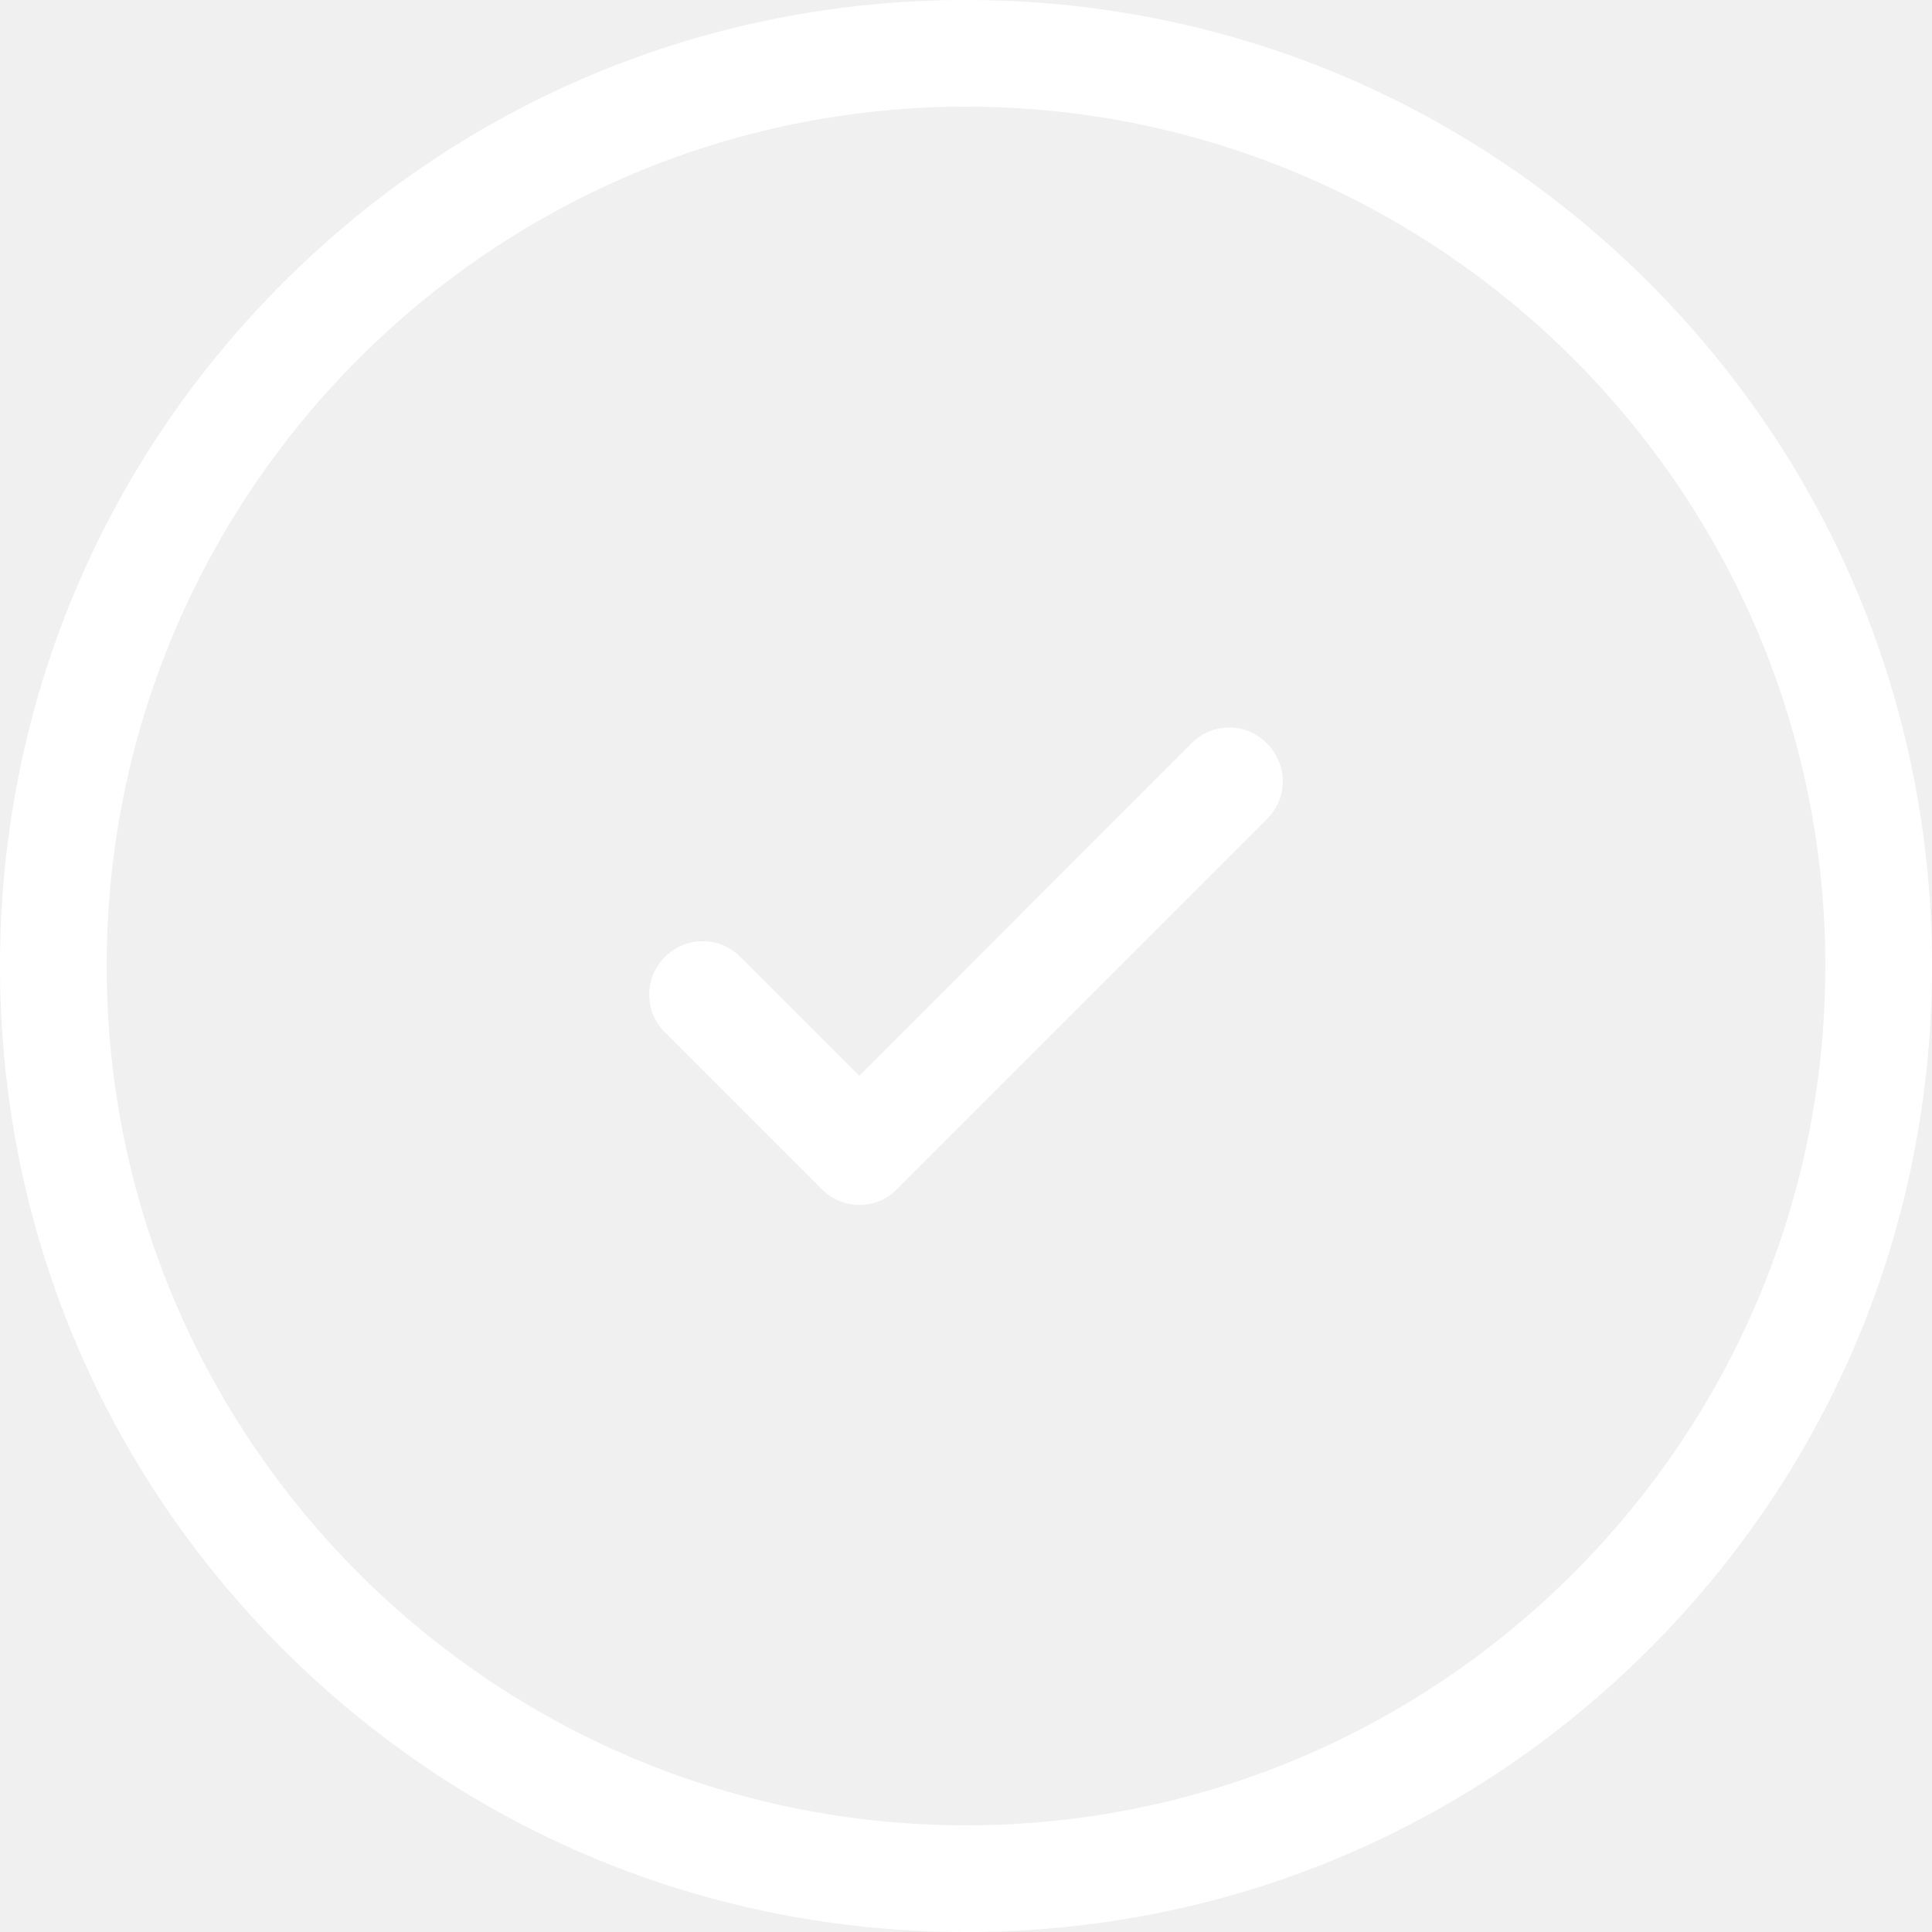
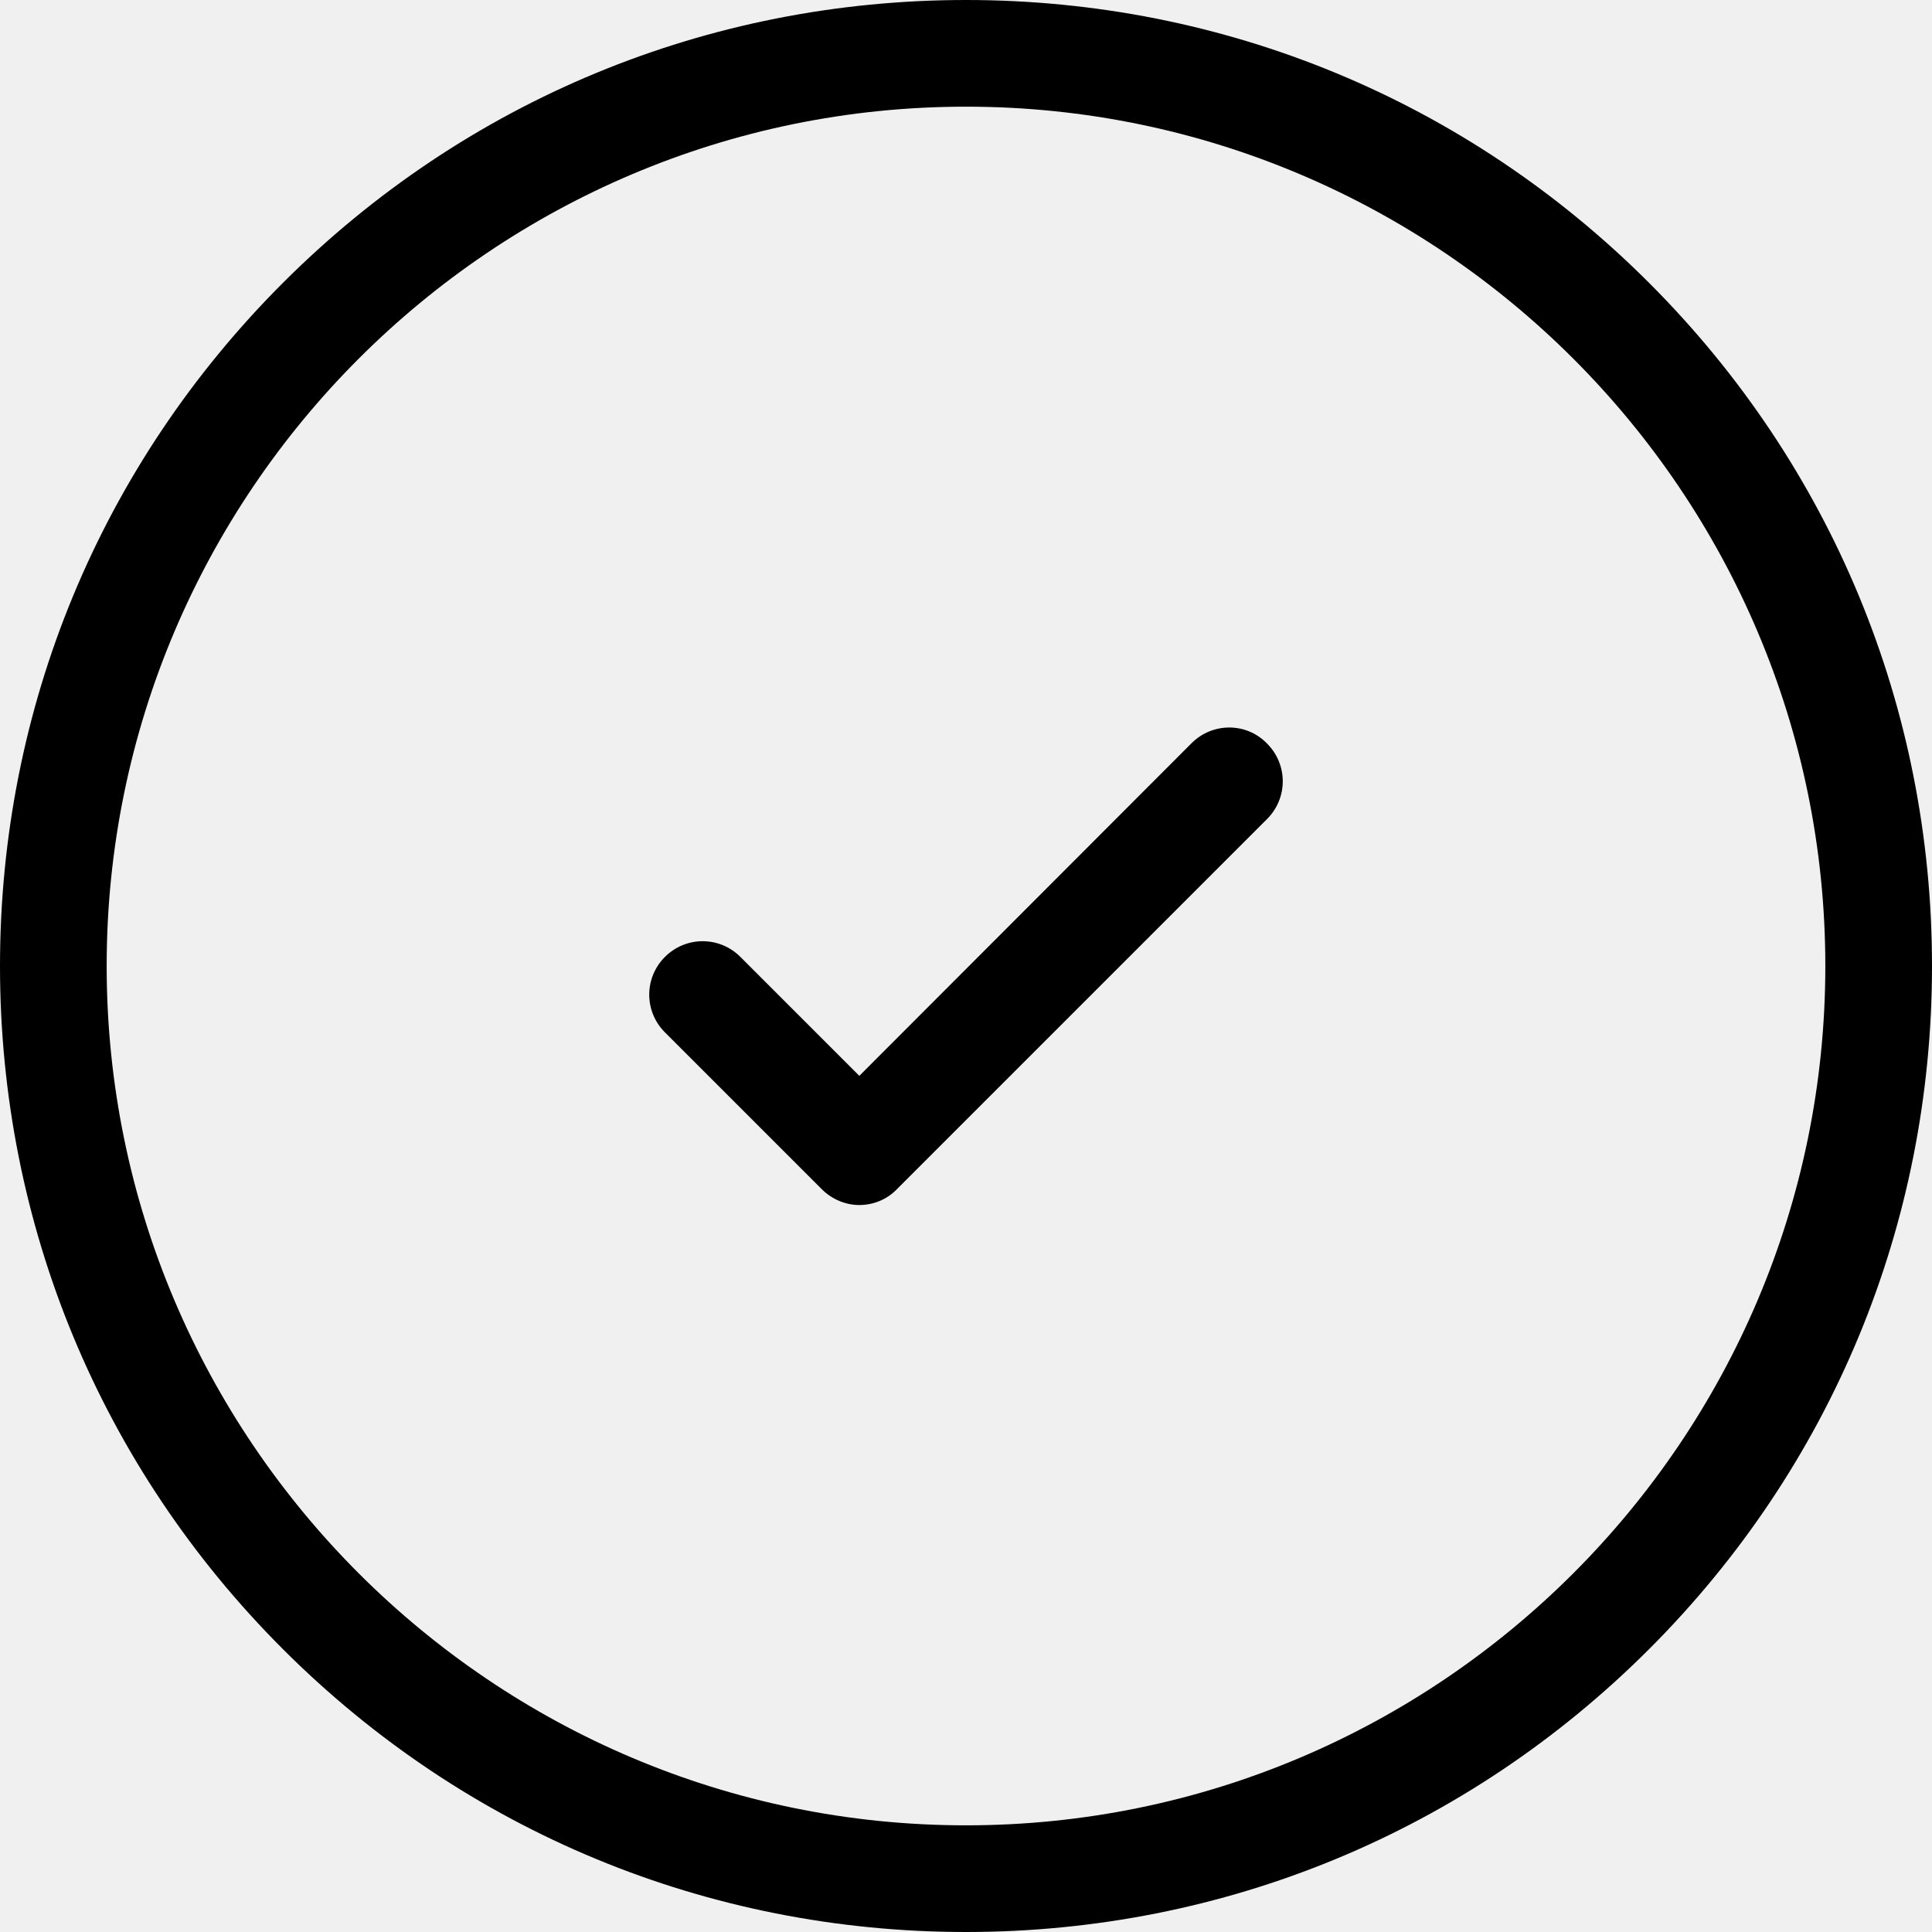
<svg xmlns="http://www.w3.org/2000/svg" version="1.1" id="Capa_1" x="0px" y="0px" viewBox="0 0 489 489" style="enable-background:new 0 0 489 489;" xml:space="preserve">
  <g>
    <g>
-       <path style="fill:#ffffff" d="M417.4,71.6C371.2,25.4,309.8,0,244.5,0S117.8,25.4,71.6,71.6S0,179.2,0,244.5s25.4,126.7,71.6,172.9S179.2,489,244.5,489    s126.7-25.4,172.9-71.6S489,309.8,489,244.5S463.6,117.8,417.4,71.6z M244.5,462C124.6,462,27,364.4,27,244.5S124.6,27,244.5,27    S462,124.6,462,244.5S364.4,462,244.5,462z" />
-       <path style="fill:#ffffff" d="M301.6,188.1l-84.1,84.2l-30.1-30.1c-5.3-5.3-13.8-5.3-19.1,0c-5.3,5.3-5.3,13.8,0,19.1L208,301c2.6,2.6,6.1,4,9.5,4    s6.9-1.3,9.5-4l93.7-93.7c5.3-5.3,5.3-13.8,0-19.1C315.5,182.8,306.9,182.8,301.6,188.1z" />
+       <path style="fill:#000000" d="M417.4,71.6C371.2,25.4,309.8,0,244.5,0S117.8,25.4,71.6,71.6S0,179.2,0,244.5s25.4,126.7,71.6,172.9S179.2,489,244.5,489    s126.7-25.4,172.9-71.6S489,309.8,489,244.5S463.6,117.8,417.4,71.6z M244.5,462C124.6,462,27,364.4,27,244.5S124.6,27,244.5,27    S462,124.6,462,244.5S364.4,462,244.5,462z" />
+       <path style="fill:#000000" d="M301.6,188.1l-84.1,84.2l-30.1-30.1c-5.3-5.3-13.8-5.3-19.1,0c-5.3,5.3-5.3,13.8,0,19.1L208,301c2.6,2.6,6.1,4,9.5,4    s6.9-1.3,9.5-4l93.7-93.7c5.3-5.3,5.3-13.8,0-19.1C315.5,182.8,306.9,182.8,301.6,188.1z" />
    </g>
  </g>
  <g>
</g>
  <g>
</g>
  <g>
</g>
  <g>
</g>
  <g>
</g>
  <g>
</g>
  <g>
</g>
  <g>
</g>
  <g>
</g>
  <g>
</g>
  <g>
</g>
  <g>
</g>
  <g>
</g>
  <g>
</g>
  <g>
</g>
</svg>
